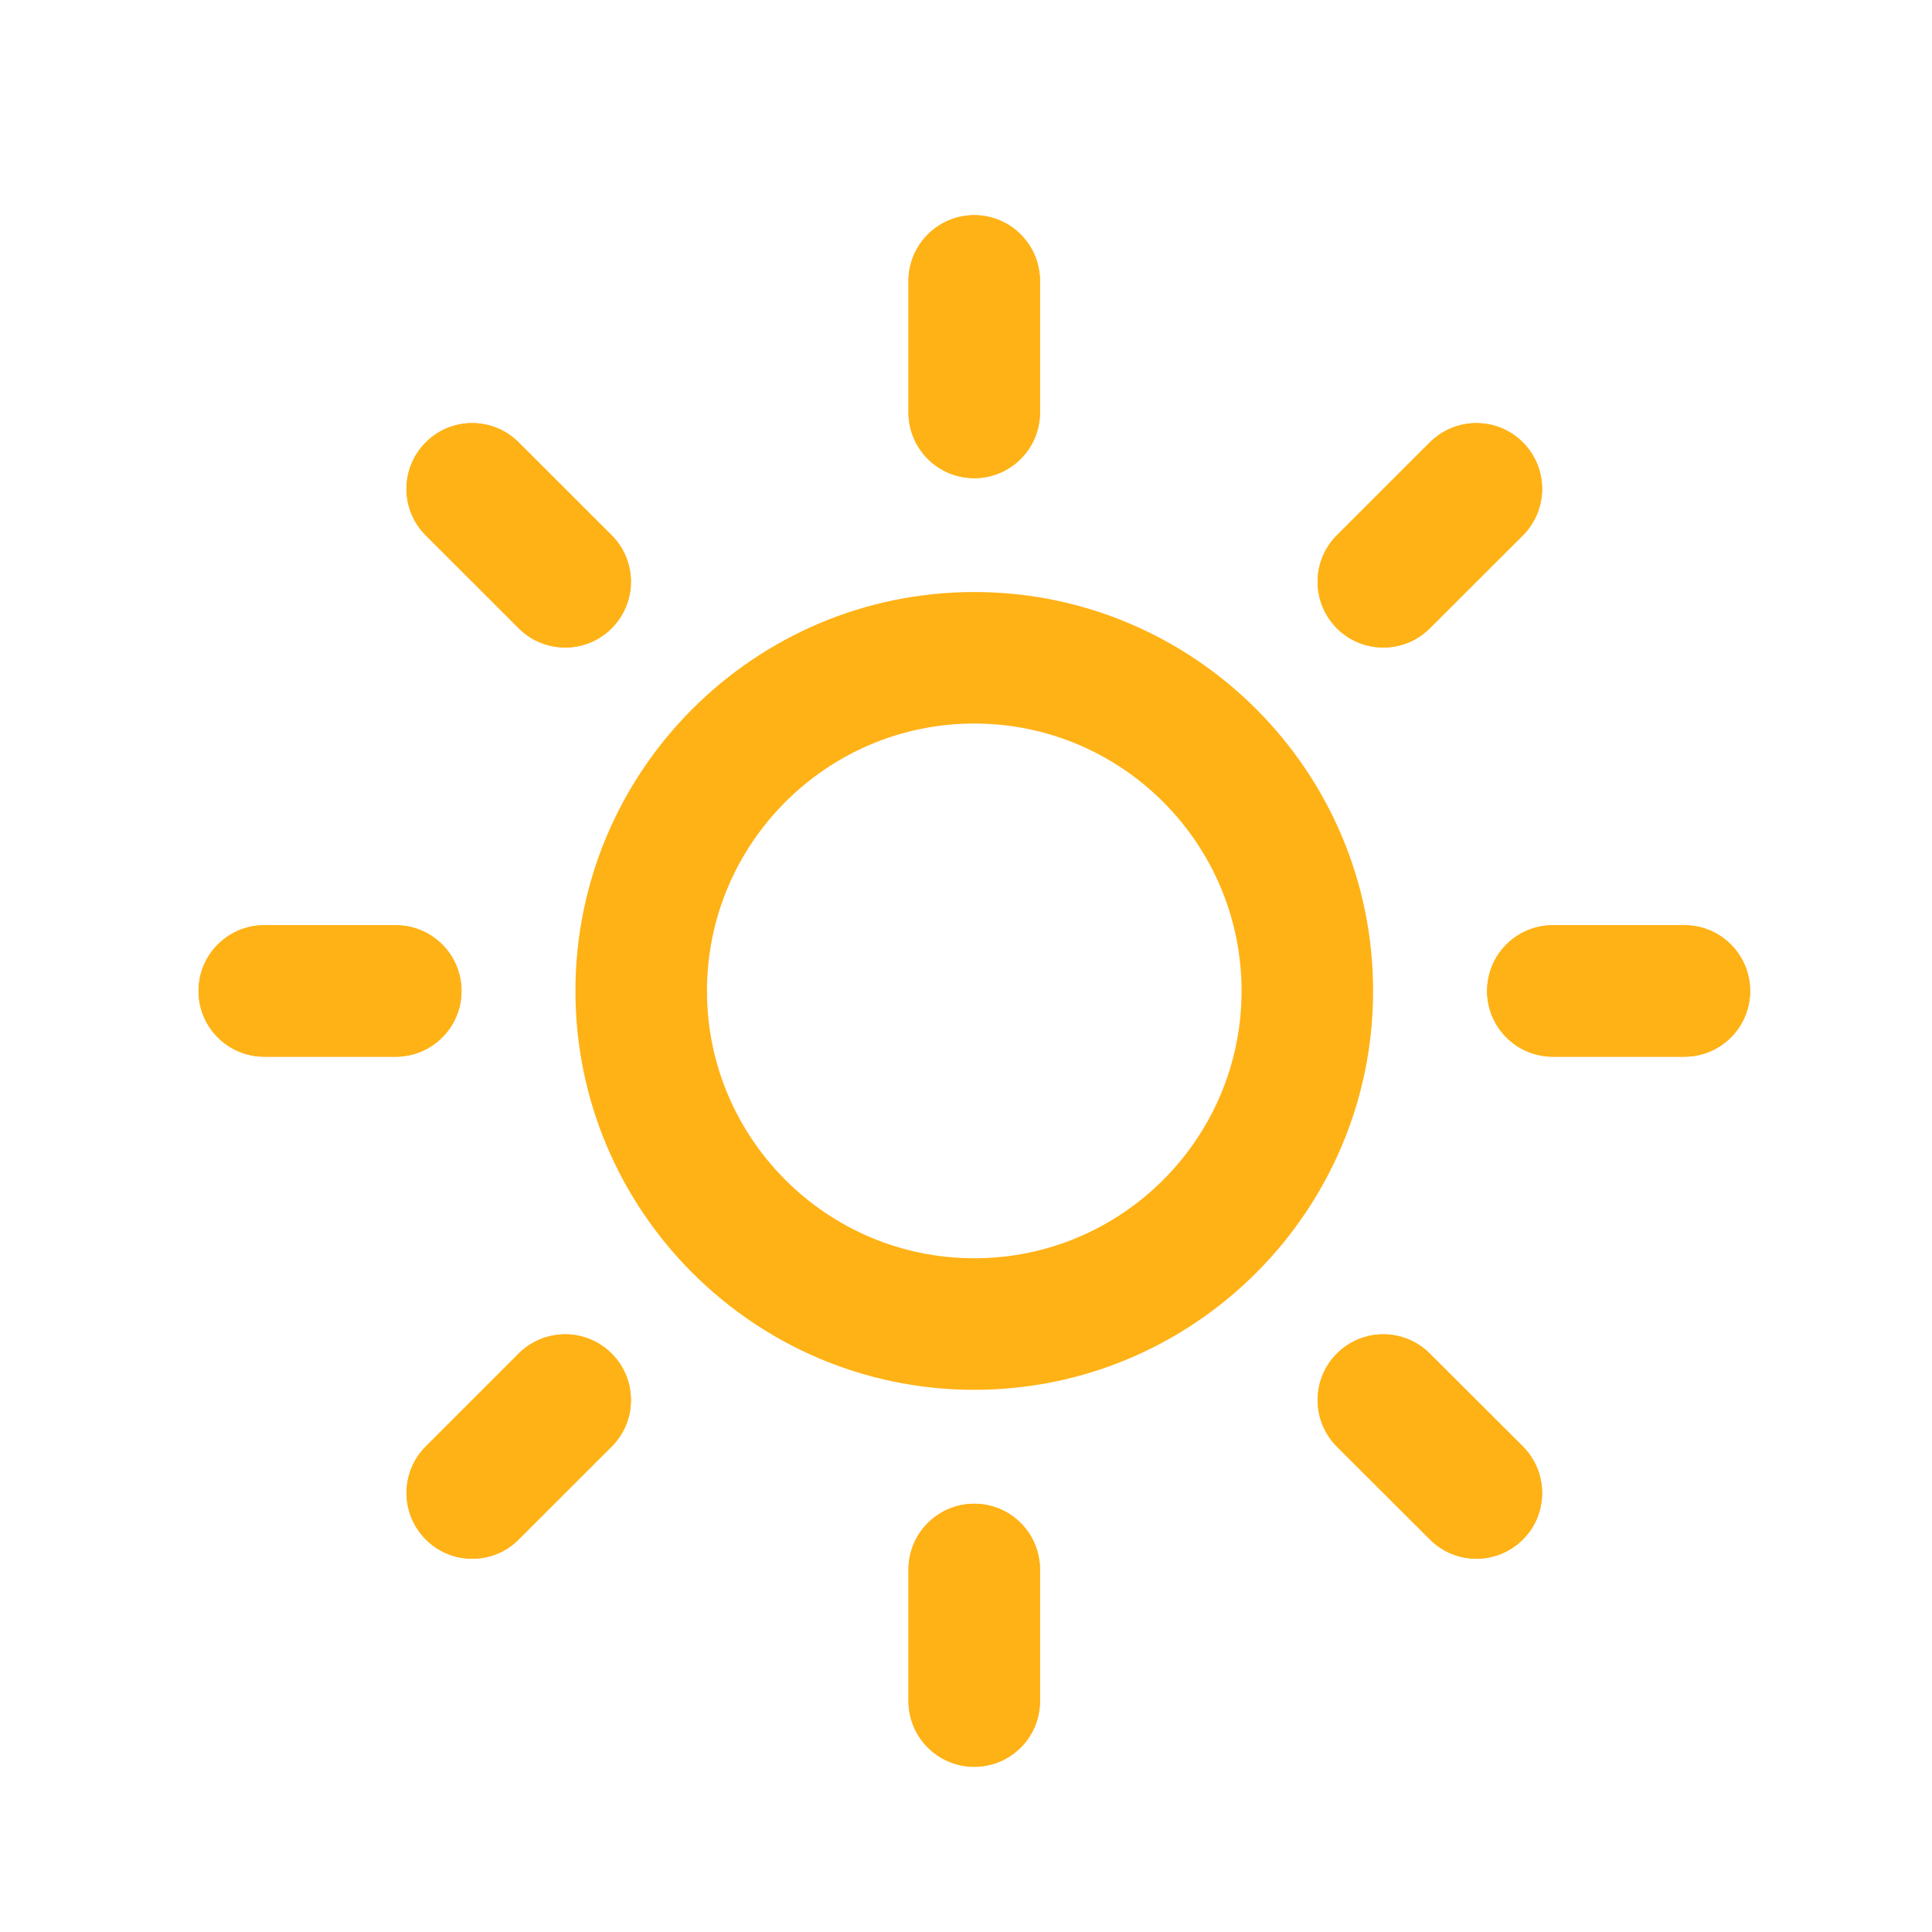
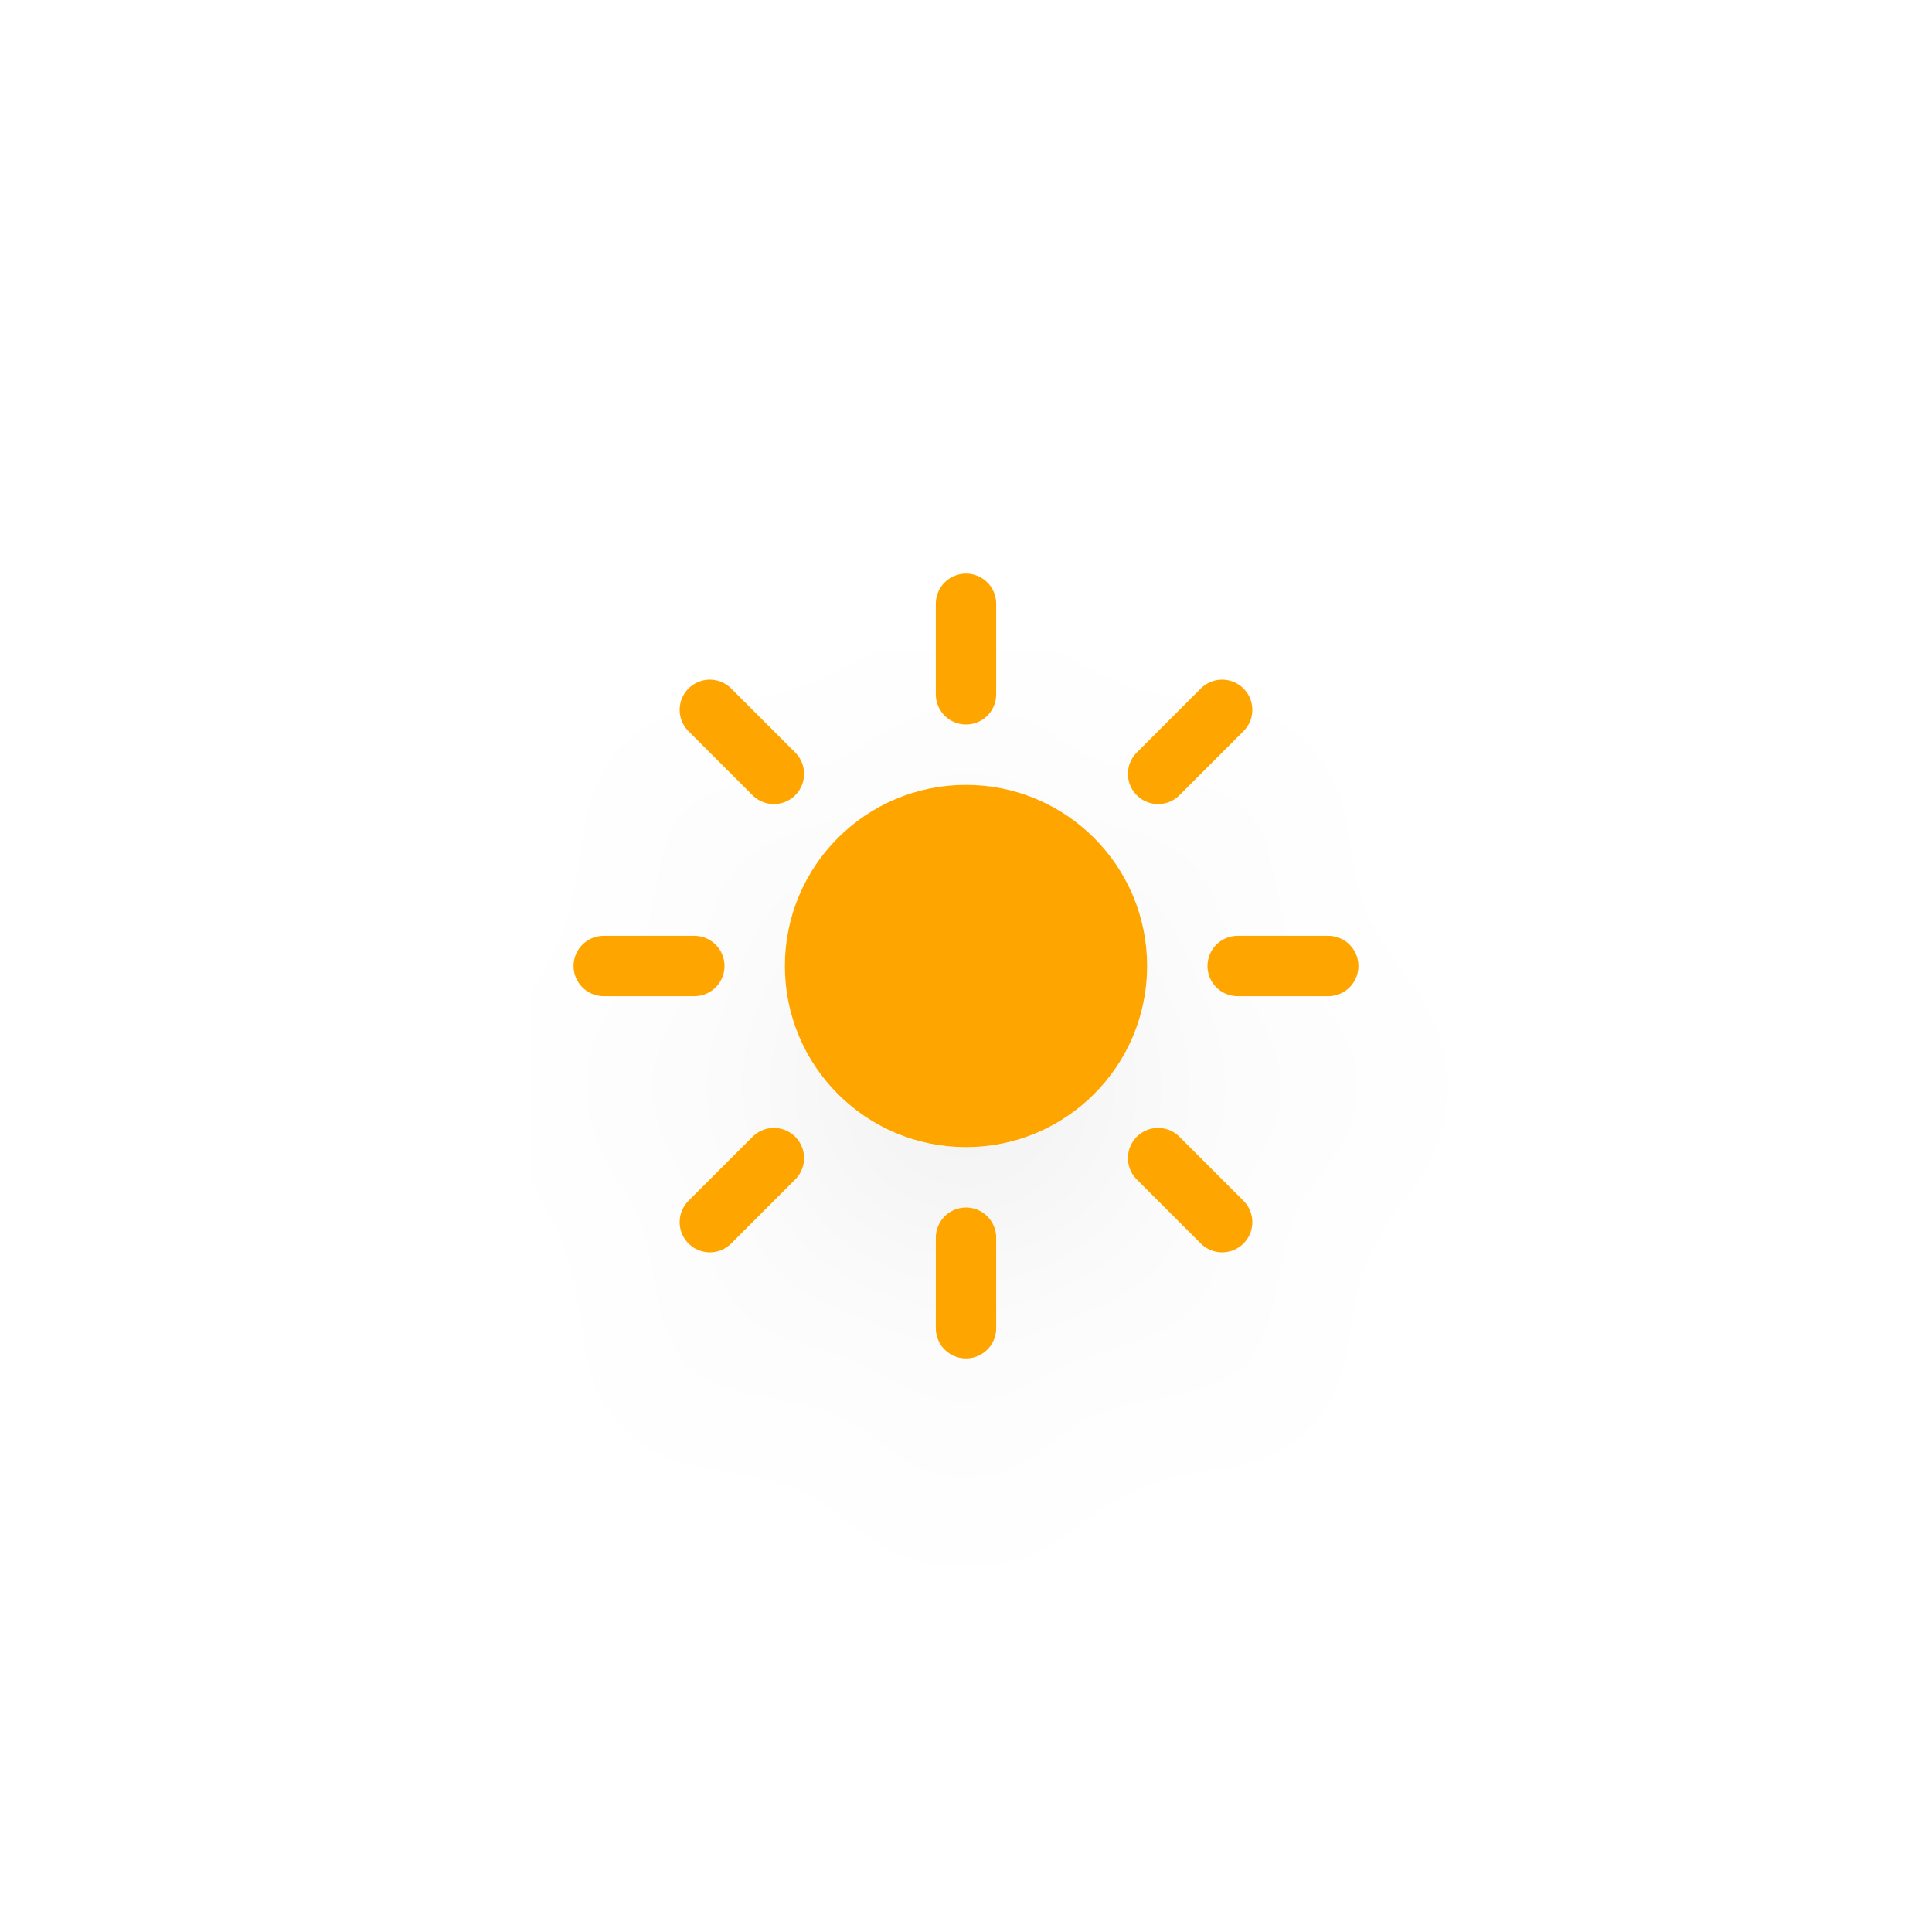
- <svg xmlns="http://www.w3.org/2000/svg" width="116px" height="116px" viewBox="0 0 116 116" version="1.1">
-   <defs />
-   <g id="Page-1" stroke="none" stroke-width="1" fill="none" fill-rule="evenodd">
-     <g id="Sunny" fill="#FFB216">
-       <g id="Imported-Layers" transform="translate(11, 12)">
-         <path d="M47.497,71.447 C34.292,71.447 23.55,60.705 23.55,47.5 C23.55,34.288 34.292,23.546 47.497,23.546 C60.698,23.546 71.443,34.288 71.443,47.5 C71.443,60.705 60.698,71.447 47.497,71.447 L47.497,71.447 Z M47.497,31.442 C38.648,31.442 31.448,38.645 31.448,47.5 C31.448,56.349 38.648,63.548 47.497,63.548 C56.349,63.548 63.545,56.349 63.545,47.5 C63.545,38.645 56.349,31.442 47.497,31.442 L47.497,31.442 Z" id="Fill-1" />
-         <path d="M12.761,51.446 L4.865,51.446 C2.687,51.446 0.919,49.678 0.919,47.5 C0.919,45.318 2.687,43.551 4.865,43.551 L12.761,43.551 C14.939,43.551 16.71,45.318 16.71,47.5 C16.71,49.678 14.939,51.446 12.761,51.446" id="Fill-2" />
-         <path d="M90.135,51.446 L82.236,51.446 C80.054,51.446 78.287,49.678 78.287,47.5 C78.287,45.318 80.054,43.551 82.236,43.551 L90.135,43.551 C92.316,43.551 94.081,45.318 94.081,47.5 C94.081,49.678 92.316,51.446 90.135,51.446" id="Fill-3" />
-         <path d="M12.761,51.446 L4.865,51.446 C2.687,51.446 0.919,49.678 0.919,47.5 C0.919,45.318 2.687,43.551 4.865,43.551 L12.761,43.551 C14.939,43.551 16.71,45.318 16.71,47.5 C16.71,49.678 14.939,51.446 12.761,51.446" id="Fill-4" />
-         <path d="M90.135,51.446 L82.236,51.446 C80.054,51.446 78.287,49.678 78.287,47.5 C78.287,45.318 80.054,43.551 82.236,43.551 L90.135,43.551 C92.316,43.551 94.081,45.318 94.081,47.5 C94.081,49.678 92.316,51.446 90.135,51.446" id="Fill-5" />
-         <path d="M47.497,16.71 C45.315,16.71 43.547,14.942 43.547,12.764 L43.547,4.872 C43.547,2.691 45.315,0.919 47.497,0.919 C49.675,0.919 51.443,2.691 51.443,4.872 L51.443,12.764 C51.443,14.942 49.675,16.71 47.497,16.71" id="Fill-6" />
-         <path d="M47.497,94.081 C45.315,94.081 43.547,92.313 43.547,90.131 L43.547,82.236 C43.547,80.058 45.315,78.287 47.497,78.287 C49.675,78.287 51.443,80.058 51.443,82.236 L51.443,90.131 C51.443,92.313 49.675,94.081 47.497,94.081" id="Fill-7" />
-         <path d="M47.497,16.71 C45.315,16.71 43.547,14.942 43.547,12.764 L43.547,4.872 C43.547,2.691 45.315,0.919 47.497,0.919 C49.675,0.919 51.443,2.691 51.443,4.872 L51.443,12.764 C51.443,14.942 49.675,16.71 47.497,16.71" id="Fill-8" />
-         <path d="M47.497,94.081 C45.315,94.081 43.547,92.313 43.547,90.131 L43.547,82.236 C43.547,80.058 45.315,78.287 47.497,78.287 C49.675,78.287 51.443,80.058 51.443,82.236 L51.443,90.131 C51.443,92.313 49.675,94.081 47.497,94.081" id="Fill-9" />
-         <path d="M17.354,81.588 C16.343,81.588 15.336,81.205 14.566,80.431 C13.022,78.891 13.022,76.39 14.566,74.846 L20.143,69.269 C21.684,67.728 24.184,67.728 25.725,69.269 C27.268,70.812 27.268,73.313 25.725,74.853 L20.143,80.431 C19.377,81.205 18.366,81.588 17.354,81.588" id="Fill-10" />
-         <path d="M72.058,26.878 C71.046,26.878 70.035,26.495 69.265,25.721 C67.725,24.174 67.728,21.677 69.269,20.137 L74.853,14.559 C76.4,13.018 78.894,13.018 80.438,14.562 C81.978,16.106 81.975,18.603 80.434,20.147 L74.846,25.725 C74.076,26.495 73.069,26.878 72.058,26.878" id="Fill-11" />
-         <path d="M17.354,81.588 C16.343,81.588 15.336,81.205 14.566,80.431 C13.022,78.891 13.022,76.39 14.566,74.846 L20.143,69.269 C21.684,67.728 24.184,67.728 25.725,69.269 C27.268,70.812 27.268,73.313 25.725,74.853 L20.143,80.431 C19.377,81.205 18.366,81.588 17.354,81.588" id="Fill-12" />
-         <path d="M72.058,26.878 C71.046,26.878 70.035,26.495 69.265,25.721 C67.725,24.174 67.728,21.677 69.269,20.137 L74.853,14.559 C76.4,13.018 78.894,13.018 80.438,14.562 C81.978,16.106 81.975,18.603 80.434,20.147 L74.846,25.725 C74.076,26.495 73.069,26.878 72.058,26.878" id="Fill-13" />
-         <path d="M22.936,26.878 C21.928,26.878 20.914,26.495 20.143,25.721 L14.562,20.143 C13.018,18.6 13.018,16.106 14.562,14.562 C16.096,13.018 18.6,13.015 20.143,14.562 L25.725,20.14 C27.268,21.68 27.268,24.174 25.725,25.721 C24.954,26.495 23.947,26.878 22.936,26.878" id="Fill-14" />
-         <path d="M77.646,81.588 C76.634,81.588 75.627,81.205 74.853,80.431 L69.269,74.857 C67.728,73.313 67.725,70.816 69.265,69.272 C70.806,67.728 73.303,67.728 74.846,69.269 L80.434,74.846 C81.975,76.387 81.978,78.891 80.438,80.431 C79.664,81.201 78.657,81.588 77.646,81.588" id="Fill-15" />
-         <path d="M22.936,26.878 C21.928,26.878 20.914,26.495 20.143,25.721 L14.562,20.143 C13.018,18.6 13.018,16.106 14.562,14.562 C16.096,13.018 18.6,13.015 20.143,14.562 L25.725,20.14 C27.268,21.68 27.268,24.174 25.725,25.721 C24.954,26.495 23.947,26.878 22.936,26.878" id="Fill-16" />
-         <path d="M77.646,81.588 C76.634,81.588 75.627,81.205 74.853,80.431 L69.269,74.857 C67.728,73.313 67.725,70.816 69.265,69.272 C70.806,67.728 73.303,67.728 74.846,69.269 L80.434,74.846 C81.975,76.387 81.978,78.891 80.438,80.431 C79.664,81.201 78.657,81.588 77.646,81.588" id="Fill-17" />
+ <svg xmlns="http://www.w3.org/2000/svg" version="1.1" width="64" height="64" viewbox="0 0 64 64">
+   <defs>
+     <filter id="blur" width="200%" height="200%">
+       <feGaussianBlur in="SourceAlpha" stdDeviation="3" />
+       <feOffset dx="0" dy="4" result="offsetblur" />
+       <feComponentTransfer>
+         <feFuncA type="linear" slope="0.05" />
+       </feComponentTransfer>
+       <feMerge>
+         <feMergeNode />
+         <feMergeNode in="SourceGraphic" />
+       </feMerge>
+     </filter>
+     <style type="text/css">
+ /*
+ ** CLOUDS
+ */
+ @keyframes am-weather-cloud-1 {
+   0% {
+     -webkit-transform: translate(-5px,0px);
+        -moz-transform: translate(-5px,0px);
+         -ms-transform: translate(-5px,0px);
+             transform: translate(-5px,0px);
+   }
+ 
+   50% {
+     -webkit-transform: translate(10px,0px);
+        -moz-transform: translate(10px,0px);
+         -ms-transform: translate(10px,0px);
+             transform: translate(10px,0px);
+   }
+ 
+   100% {
+     -webkit-transform: translate(-5px,0px);
+        -moz-transform: translate(-5px,0px);
+         -ms-transform: translate(-5px,0px);
+             transform: translate(-5px,0px);
+   }
+ }
+ 
+ .am-weather-cloud-1 {
+   -webkit-animation-name: am-weather-cloud-1;
+      -moz-animation-name: am-weather-cloud-1;
+           animation-name: am-weather-cloud-1;
+   -webkit-animation-duration: 7s;
+      -moz-animation-duration: 7s;
+           animation-duration: 7s;
+   -webkit-animation-timing-function: linear;
+      -moz-animation-timing-function: linear;
+           animation-timing-function: linear;
+   -webkit-animation-iteration-count: infinite;
+      -moz-animation-iteration-count: infinite;
+           animation-iteration-count: infinite;
+ }
+ 
+ @keyframes am-weather-cloud-2 {
+   0% {
+     -webkit-transform: translate(0px,0px);
+        -moz-transform: translate(0px,0px);
+         -ms-transform: translate(0px,0px);
+             transform: translate(0px,0px);
+   }
+ 
+   50% {
+     -webkit-transform: translate(2px,0px);
+        -moz-transform: translate(2px,0px);
+         -ms-transform: translate(2px,0px);
+             transform: translate(2px,0px);
+   }
+ 
+   100% {
+     -webkit-transform: translate(0px,0px);
+        -moz-transform: translate(0px,0px);
+         -ms-transform: translate(0px,0px);
+             transform: translate(0px,0px);
+   }
+ }
+ 
+ .am-weather-cloud-2 {
+   -webkit-animation-name: am-weather-cloud-2;
+      -moz-animation-name: am-weather-cloud-2;
+           animation-name: am-weather-cloud-2;
+   -webkit-animation-duration: 3s;
+      -moz-animation-duration: 3s;
+           animation-duration: 3s;
+   -webkit-animation-timing-function: linear;
+      -moz-animation-timing-function: linear;
+           animation-timing-function: linear;
+   -webkit-animation-iteration-count: infinite;
+      -moz-animation-iteration-count: infinite;
+           animation-iteration-count: infinite;
+ }
+ 
+ /*
+ ** SUN
+ */
+ @keyframes am-weather-sun {
+   0% {
+     -webkit-transform: rotate(0deg);
+        -moz-transform: rotate(0deg);
+         -ms-transform: rotate(0deg);
+             transform: rotate(0deg);
+   }
+ 
+   100% {
+     -webkit-transform: rotate(360deg);
+        -moz-transform: rotate(360deg);
+         -ms-transform: rotate(360deg);
+             transform: rotate(360deg);
+   }
+ }
+ 
+ .am-weather-sun {
+   -webkit-animation-name: am-weather-sun;
+      -moz-animation-name: am-weather-sun;
+       -ms-animation-name: am-weather-sun;
+           animation-name: am-weather-sun;
+   -webkit-animation-duration: 9s;
+      -moz-animation-duration: 9s;
+       -ms-animation-duration: 9s;
+           animation-duration: 9s;
+   -webkit-animation-timing-function: linear;
+      -moz-animation-timing-function: linear;
+       -ms-animation-timing-function: linear;
+           animation-timing-function: linear;
+   -webkit-animation-iteration-count: infinite;
+      -moz-animation-iteration-count: infinite;
+       -ms-animation-iteration-count: infinite;
+           animation-iteration-count: infinite;
+ }
+ 
+ @keyframes am-weather-sun-shiny {
+   0% {
+     stroke-dasharray: 3px 10px;
+     stroke-dashoffset: 0px;
+   }
+ 
+   50% {
+     stroke-dasharray: 0.1px 10px;
+     stroke-dashoffset: -1px;
+   }
+ 
+   100% {
+     stroke-dasharray: 3px 10px;
+     stroke-dashoffset: 0px;
+   }
+ }
+ 
+ .am-weather-sun-shiny line {
+   -webkit-animation-name: am-weather-sun-shiny;
+      -moz-animation-name: am-weather-sun-shiny;
+       -ms-animation-name: am-weather-sun-shiny;
+           animation-name: am-weather-sun-shiny;
+   -webkit-animation-duration: 2s;
+      -moz-animation-duration: 2s;
+       -ms-animation-duration: 2s;
+           animation-duration: 2s;
+   -webkit-animation-timing-function: linear;
+      -moz-animation-timing-function: linear;
+       -ms-animation-timing-function: linear;
+           animation-timing-function: linear;
+   -webkit-animation-iteration-count: infinite;
+      -moz-animation-iteration-count: infinite;
+       -ms-animation-iteration-count: infinite;
+           animation-iteration-count: infinite;
+ }
+ 
+ 
+ 
+ 
+ /*
+ ** MOON
+ */
+ @keyframes am-weather-moon {
+   0% {
+     -webkit-transform: rotate(0deg);
+        -moz-transform: rotate(0deg);
+         -ms-transform: rotate(0deg);
+             transform: rotate(0deg);
+   }
+ 
+   50% {
+     -webkit-transform: rotate(15deg);
+        -moz-transform: rotate(15deg);
+         -ms-transform: rotate(15deg);
+             transform: rotate(15deg);
+   }
+ 
+   100% {
+     -webkit-transform: rotate(0deg);
+        -moz-transform: rotate(0deg);
+         -ms-transform: rotate(0deg);
+             transform: rotate(0deg);
+   }
+ }
+ 
+ .am-weather-moon {
+   -webkit-animation-name: am-weather-moon;
+      -moz-animation-name: am-weather-moon;
+       -ms-animation-name: am-weather-moon;
+           animation-name: am-weather-moon;
+   -webkit-animation-duration: 6s;
+      -moz-animation-duration: 6s;
+       -ms-animation-duration: 6s;
+           animation-duration: 6s;
+   -webkit-animation-timing-function: linear;
+      -moz-animation-timing-function: linear;
+       -ms-animation-timing-function: linear;
+           animation-timing-function: linear;
+   -webkit-animation-iteration-count: infinite;
+      -moz-animation-iteration-count: infinite;
+       -ms-animation-iteration-count: infinite;
+           animation-iteration-count: infinite;
+   -webkit-transform-origin: 12.5px 15.15px 0; /* TODO FF CENTER ISSUE */
+      -moz-transform-origin: 12.5px 15.15px 0; /* TODO FF CENTER ISSUE */
+       -ms-transform-origin: 12.5px 15.15px 0; /* TODO FF CENTER ISSUE */
+           transform-origin: 12.5px 15.15px 0; /* TODO FF CENTER ISSUE */
+ }
+ 
+ @keyframes am-weather-moon-star-1 {
+   0% {
+     opacity: 0;
+   }
+ 
+   100% {
+     opacity: 1;
+   }
+ }
+ 
+ .am-weather-moon-star-1 {
+   -webkit-animation-name: am-weather-moon-star-1;
+      -moz-animation-name: am-weather-moon-star-1;
+       -ms-animation-name: am-weather-moon-star-1;
+           animation-name: am-weather-moon-star-1;
+   -webkit-animation-delay: 3s;
+      -moz-animation-delay: 3s;
+       -ms-animation-delay: 3s;
+           animation-delay: 3s;
+   -webkit-animation-duration: 5s;
+      -moz-animation-duration: 5s;
+       -ms-animation-duration: 5s;
+           animation-duration: 5s;
+   -webkit-animation-timing-function: linear;
+      -moz-animation-timing-function: linear;
+       -ms-animation-timing-function: linear;
+           animation-timing-function: linear;
+   -webkit-animation-iteration-count: 1;
+      -moz-animation-iteration-count: 1;
+       -ms-animation-iteration-count: 1;
+           animation-iteration-count: 1;
+ }
+ 
+ @keyframes am-weather-moon-star-2 {
+   0% {
+     opacity: 0;
+   }
+ 
+   100% {
+     opacity: 1;
+   }
+ }
+ 
+ .am-weather-moon-star-2 {
+   -webkit-animation-name: am-weather-moon-star-2;
+      -moz-animation-name: am-weather-moon-star-2;
+       -ms-animation-name: am-weather-moon-star-2;
+           animation-name: am-weather-moon-star-2;
+   -webkit-animation-delay: 5s;
+      -moz-animation-delay: 5s;
+       -ms-animation-delay: 5s;
+           animation-delay: 5s;
+   -webkit-animation-duration: 4s;
+      -moz-animation-duration: 4s;
+       -ms-animation-duration: 4s;
+           animation-duration: 4s;
+   -webkit-animation-timing-function: linear;
+      -moz-animation-timing-function: linear;
+       -ms-animation-timing-function: linear;
+           animation-timing-function: linear;
+   -webkit-animation-iteration-count: 1;
+      -moz-animation-iteration-count: 1;
+       -ms-animation-iteration-count: 1;
+           animation-iteration-count: 1;
+ }
+ 
+ /*
+ ** RAIN
+ */
+ @keyframes am-weather-rain {
+   0% {
+     stroke-dashoffset: 0;
+   }
+ 
+   100% {
+     stroke-dashoffset: -100;
+   }
+ }
+ 
+ .am-weather-rain-1 {
+   -webkit-animation-name: am-weather-rain;
+      -moz-animation-name: am-weather-rain;
+       -ms-animation-name: am-weather-rain;
+           animation-name: am-weather-rain;
+   -webkit-animation-duration: 8s;
+      -moz-animation-duration: 8s;
+       -ms-animation-duration: 8s;
+           animation-duration: 8s;
+   -webkit-animation-timing-function: linear;
+      -moz-animation-timing-function: linear;
+       -ms-animation-timing-function: linear;
+           animation-timing-function: linear;
+   -webkit-animation-iteration-count: infinite;
+      -moz-animation-iteration-count: infinite;
+       -ms-animation-iteration-count: infinite;
+           animation-iteration-count: infinite;
+ }
+ 
+ .am-weather-rain-2 {
+   -webkit-animation-name: am-weather-rain;
+      -moz-animation-name: am-weather-rain;
+       -ms-animation-name: am-weather-rain;
+           animation-name: am-weather-rain;
+   -webkit-animation-delay: 0.25s;
+      -moz-animation-delay: 0.25s;
+       -ms-animation-delay: 0.25s;
+           animation-delay: 0.25s;
+   -webkit-animation-duration: 8s;
+      -moz-animation-duration: 8s;
+       -ms-animation-duration: 8s;
+           animation-duration: 8s;
+   -webkit-animation-timing-function: linear;
+      -moz-animation-timing-function: linear;
+       -ms-animation-timing-function: linear;
+           animation-timing-function: linear;
+   -webkit-animation-iteration-count: infinite;
+      -moz-animation-iteration-count: infinite;
+       -ms-animation-iteration-count: infinite;
+           animation-iteration-count: infinite;
+ }
+ 
+ 
+ /*
+ ** SNOW
+ */
+ @keyframes am-weather-snow {
+   0% {
+     -webkit-transform: translateX(0) translateY(0);
+        -moz-transform: translateX(0) translateY(0);
+         -ms-transform: translateX(0) translateY(0);
+             transform: translateX(0) translateY(0);
+   }
+ 
+   33.33% {
+     -webkit-transform: translateX(-1.2px) translateY(2px);
+        -moz-transform: translateX(-1.2px) translateY(2px);
+         -ms-transform: translateX(-1.2px) translateY(2px);
+             transform: translateX(-1.2px) translateY(2px);
+   }
+ 
+   66.66% {
+     -webkit-transform: translateX(1.4px) translateY(4px);
+        -moz-transform: translateX(1.4px) translateY(4px);
+         -ms-transform: translateX(1.4px) translateY(4px);
+             transform: translateX(1.4px) translateY(4px);
+     opacity: 1;
+   }
+ 
+   100% {
+     -webkit-transform: translateX(-1.6px) translateY(6px);
+        -moz-transform: translateX(-1.6px) translateY(6px);
+         -ms-transform: translateX(-1.6px) translateY(6px);
+             transform: translateX(-1.6px) translateY(6px);
+     opacity: 0;
+   }
+ }
+ 
+ @keyframes am-weather-snow-reverse {
+   0% {
+     -webkit-transform: translateX(0) translateY(0);
+        -moz-transform: translateX(0) translateY(0);
+         -ms-transform: translateX(0) translateY(0);
+             transform: translateX(0) translateY(0);
+   }
+ 
+   33.33% {
+     -webkit-transform: translateX(1.2px) translateY(2px);
+        -moz-transform: translateX(1.2px) translateY(2px);
+         -ms-transform: translateX(1.2px) translateY(2px);
+             transform: translateX(1.2px) translateY(2px);
+   }
+ 
+   66.66% {
+     -webkit-transform: translateX(-1.4px) translateY(4px);
+        -moz-transform: translateX(-1.4px) translateY(4px);
+         -ms-transform: translateX(-1.4px) translateY(4px);
+             transform: translateX(-1.4px) translateY(4px);
+     opacity: 1;
+   }
+ 
+   100% {
+     -webkit-transform: translateX(1.6px) translateY(6px);
+        -moz-transform: translateX(1.6px) translateY(6px);
+         -ms-transform: translateX(1.6px) translateY(6px);
+             transform: translateX(1.6px) translateY(6px);
+     opacity: 0;
+   }
+ }
+ 
+ .am-weather-snow-1 {
+   -webkit-animation-name: am-weather-snow;
+      -moz-animation-name: am-weather-snow;
+       -ms-animation-name: am-weather-snow;
+           animation-name: am-weather-snow;
+   -webkit-animation-duration: 2s;
+      -moz-animation-duration: 2s;
+       -ms-animation-duration: 2s;
+           animation-duration: 2s;
+   -webkit-animation-timing-function: linear;
+      -moz-animation-timing-function: linear;
+       -ms-animation-timing-function: linear;
+           animation-timing-function: linear;
+   -webkit-animation-iteration-count: infinite;
+      -moz-animation-iteration-count: infinite;
+       -ms-animation-iteration-count: infinite;
+           animation-iteration-count: infinite;
+ }
+ 
+ .am-weather-snow-2 {
+   -webkit-animation-name: am-weather-snow;
+      -moz-animation-name: am-weather-snow;
+       -ms-animation-name: am-weather-snow;
+           animation-name: am-weather-snow;
+   -webkit-animation-delay: 1.2s;
+      -moz-animation-delay: 1.2s;
+       -ms-animation-delay: 1.2s;
+           animation-delay: 1.2s;
+   -webkit-animation-duration: 2s;
+      -moz-animation-duration: 2s;
+       -ms-animation-duration: 2s;
+           animation-duration: 2s;
+   -webkit-animation-timing-function: linear;
+      -moz-animation-timing-function: linear;
+       -ms-animation-timing-function: linear;
+           animation-timing-function: linear;
+   -webkit-animation-iteration-count: infinite;
+      -moz-animation-iteration-count: infinite;
+       -ms-animation-iteration-count: infinite;
+           animation-iteration-count: infinite;
+ }
+ 
+ .am-weather-snow-3 {
+   -webkit-animation-name: am-weather-snow-reverse;
+      -moz-animation-name: am-weather-snow-reverse;
+       -ms-animation-name: am-weather-snow-reverse;
+           animation-name: am-weather-snow-reverse;
+   -webkit-animation-duration: 2s;
+      -moz-animation-duration: 2s;
+       -ms-animation-duration: 2s;
+           animation-duration: 2s;
+   -webkit-animation-timing-function: linear;
+      -moz-animation-timing-function: linear;
+       -ms-animation-timing-function: linear;
+           animation-timing-function: linear;
+   -webkit-animation-iteration-count: infinite;
+      -moz-animation-iteration-count: infinite;
+       -ms-animation-iteration-count: infinite;
+           animation-iteration-count: infinite;
+ }
+ 
+ /*
+ ** EASING
+ */
+ .am-weather-easing-ease-in-out {
+   -webkit-animation-timing-function: ease-in-out;
+      -moz-animation-timing-function: ease-in-out;
+       -ms-animation-timing-function: ease-in-out;
+           animation-timing-function: ease-in-out;
+ }
+ 
+         </style>
+   </defs>
+   <g filter="url(#blur)" id="day">
+     <g transform="translate(32,32)">
+       <g class="am-weather-sun am-weather-sun-shiny am-weather-easing-ease-in-out">
+         <g>
+           <line fill="none" stroke="orange" stroke-linecap="round" stroke-width="2" transform="translate(0,9)" x1="0" x2="0" y1="0" y2="3" />
+         </g>
+         <g transform="rotate(45)">
+           <line fill="none" stroke="orange" stroke-linecap="round" stroke-width="2" transform="translate(0,9)" x1="0" x2="0" y1="0" y2="3" />
+         </g>
+         <g transform="rotate(90)">
+           <line fill="none" stroke="orange" stroke-linecap="round" stroke-width="2" transform="translate(0,9)" x1="0" x2="0" y1="0" y2="3" />
+         </g>
+         <g transform="rotate(135)">
+           <line fill="none" stroke="orange" stroke-linecap="round" stroke-width="2" transform="translate(0,9)" x1="0" x2="0" y1="0" y2="3" />
+         </g>
+         <g transform="rotate(180)">
+           <line fill="none" stroke="orange" stroke-linecap="round" stroke-width="2" transform="translate(0,9)" x1="0" x2="0" y1="0" y2="3" />
+         </g>
+         <g transform="rotate(225)">
+           <line fill="none" stroke="orange" stroke-linecap="round" stroke-width="2" transform="translate(0,9)" x1="0" x2="0" y1="0" y2="3" />
+         </g>
+         <g transform="rotate(270)">
+           <line fill="none" stroke="orange" stroke-linecap="round" stroke-width="2" transform="translate(0,9)" x1="0" x2="0" y1="0" y2="3" />
+         </g>
+         <g transform="rotate(315)">
+           <line fill="none" stroke="orange" stroke-linecap="round" stroke-width="2" transform="translate(0,9)" x1="0" x2="0" y1="0" y2="3" />
+         </g>
      </g>
+       <circle cx="0" cy="0" fill="orange" r="5" stroke="orange" stroke-width="2" />
    </g>
  </g>
</svg>
